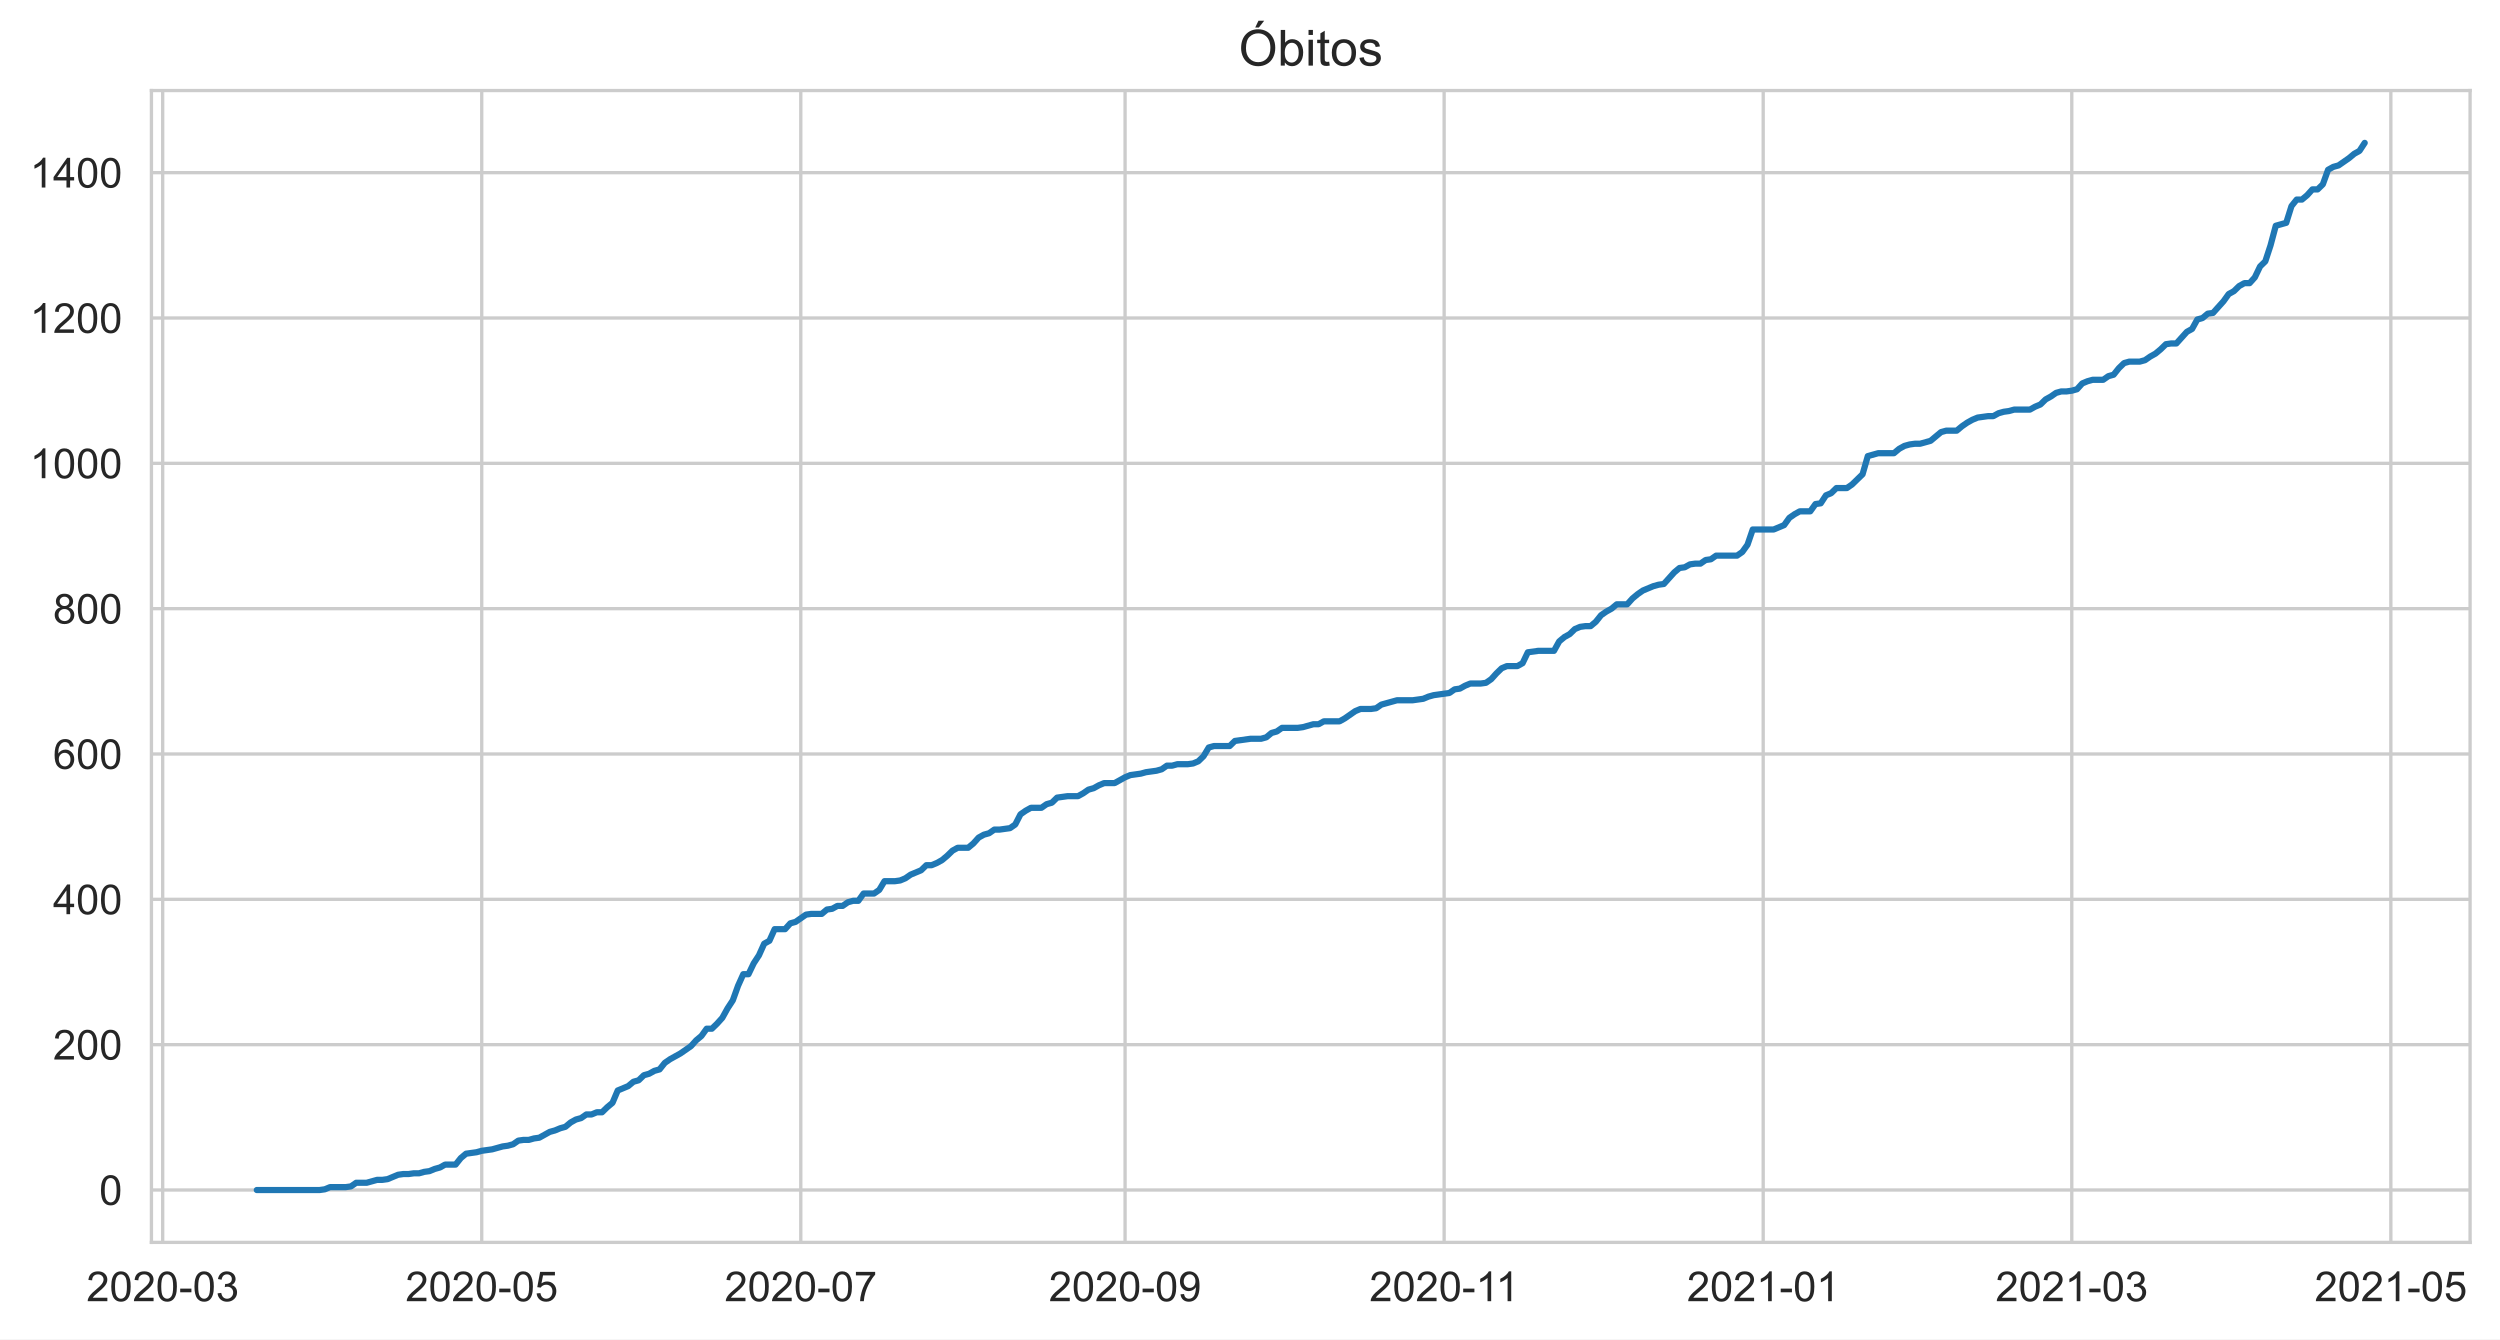
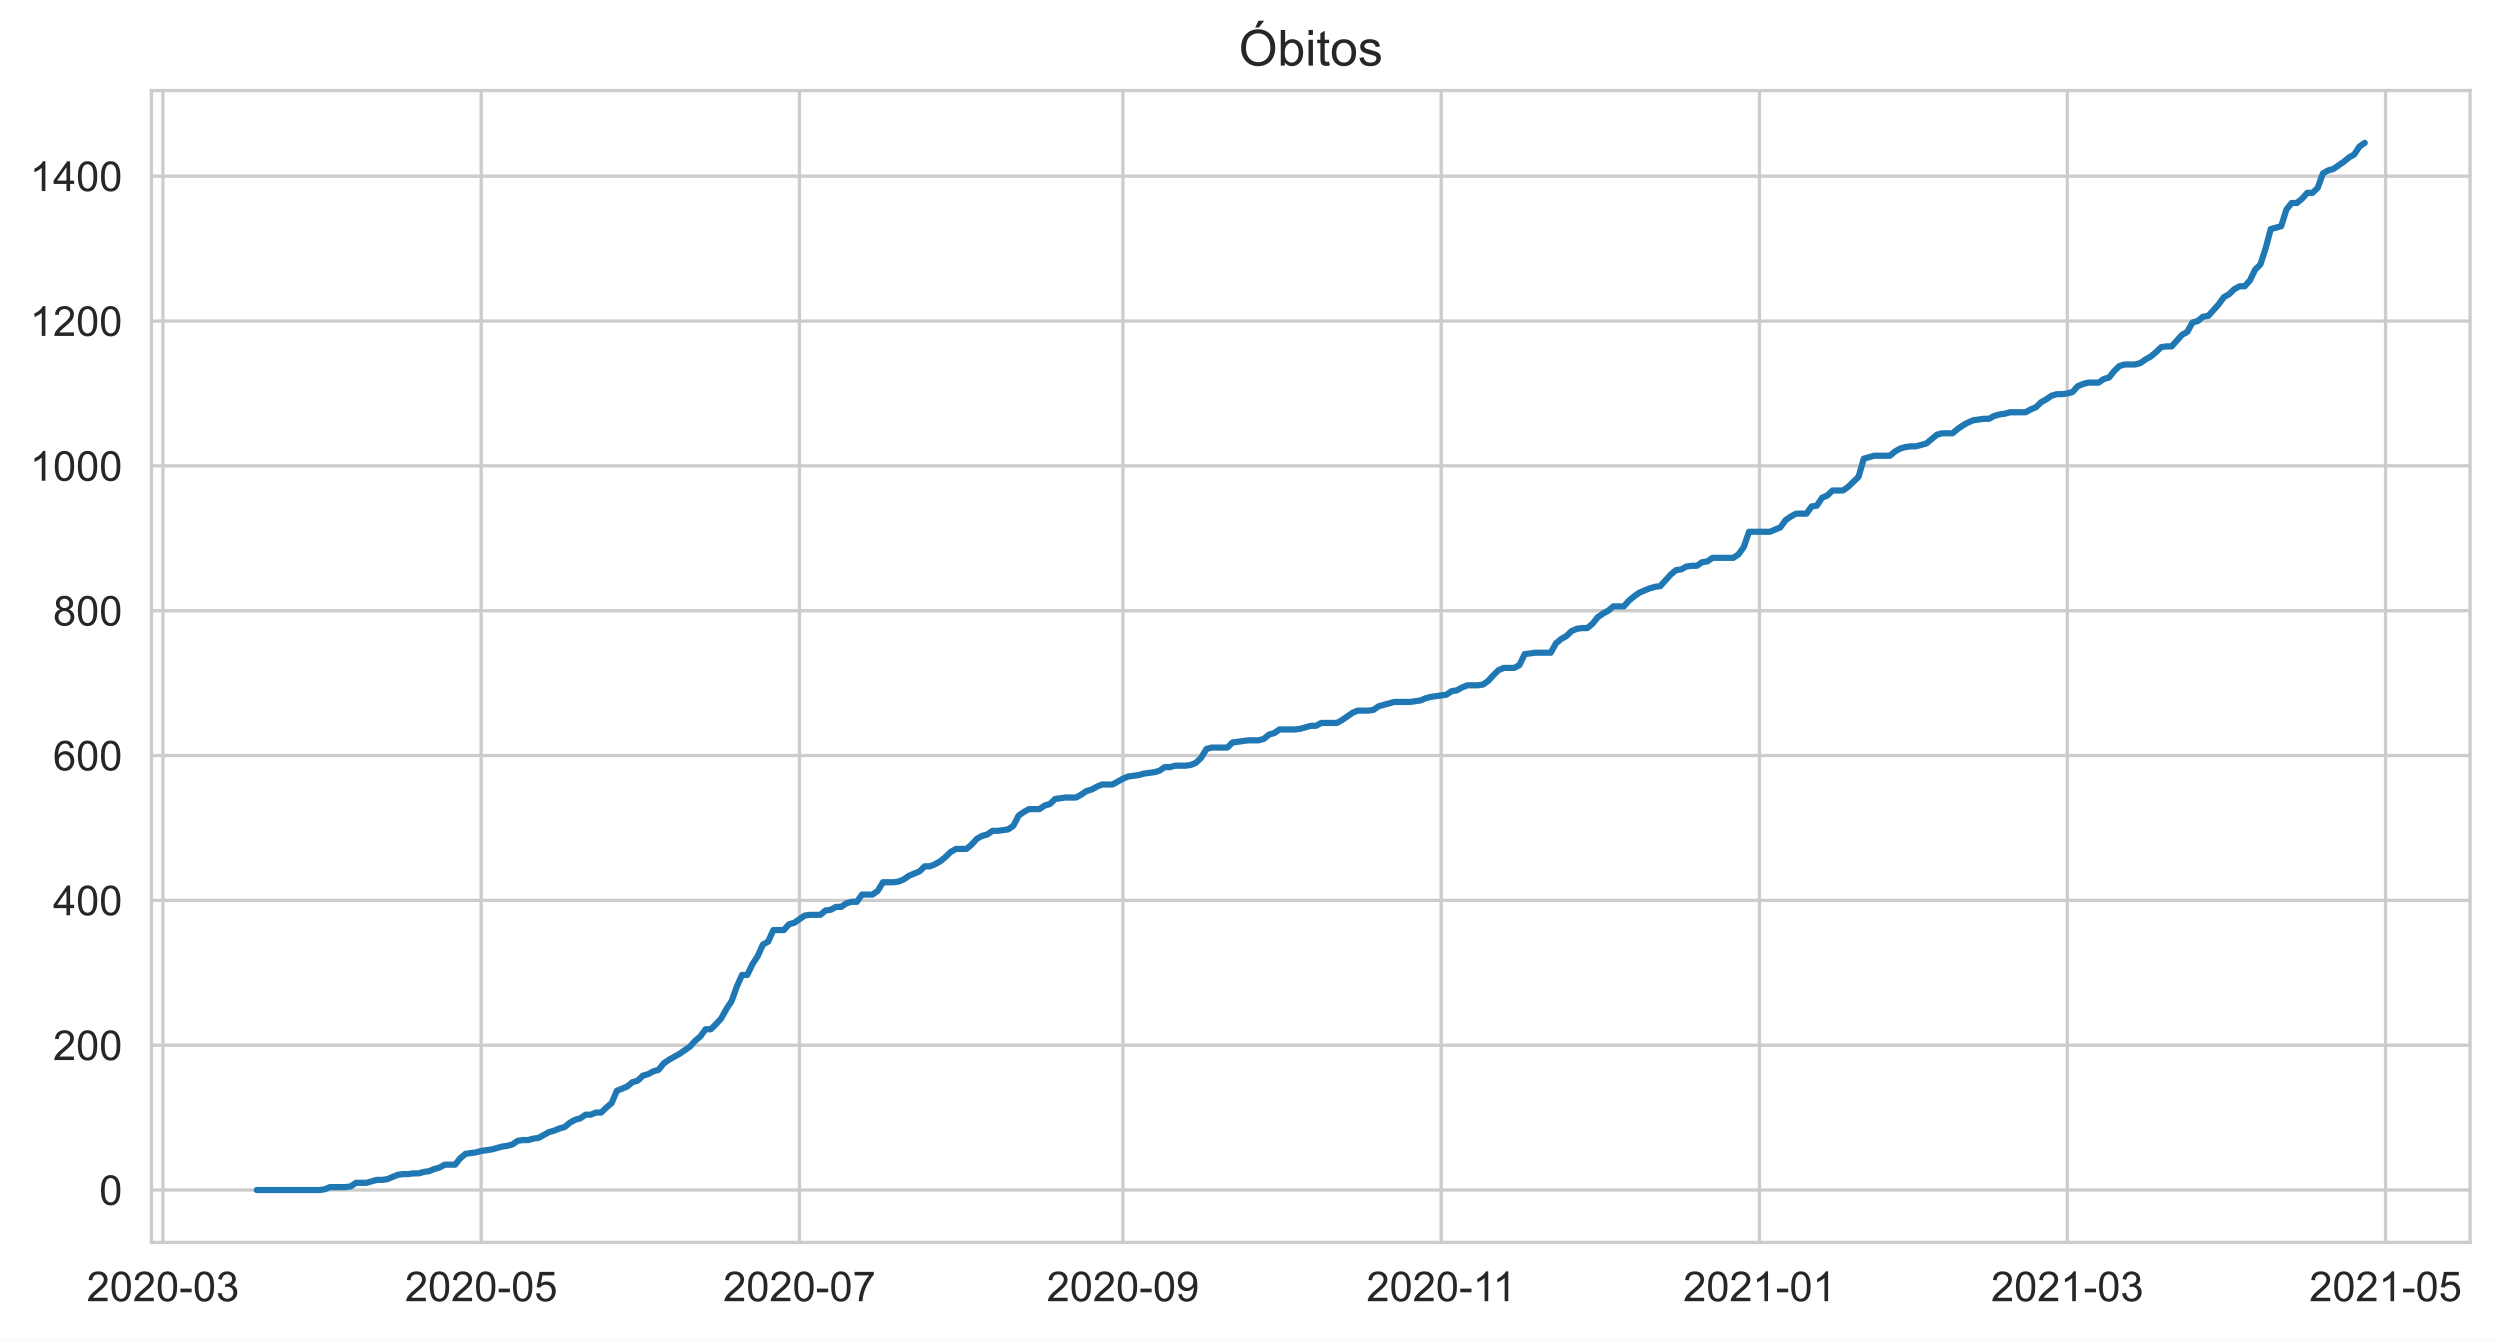
<svg xmlns="http://www.w3.org/2000/svg" xmlns:xlink="http://www.w3.org/1999/xlink" height="322.335pt" version="1.1" viewBox="0 0 601.644 322.335" width="601.644pt">
  <defs>
    <style type="text/css">*{stroke-linecap:butt;stroke-linejoin:round;}</style>
  </defs>
  <g id="figure_1">
    <g id="patch_1">
      <path d="M 0 322.335  L 601.644 322.335  L 601.644 0  L 0 0  z " style="fill:#ffffff;" />
    </g>
    <g id="axes_1">
      <g id="patch_2">
        <path d="M 36.444 298.989  L 594.444 298.989  L 594.444 21.789  L 36.444 21.789  z " style="fill:#ffffff;" />
      </g>
      <g id="matplotlib.axis_1">
        <g id="xtick_1">
          <g id="line2d_1">
-             <path clip-path="url(#pdc3dfe6690)" d="M 39.15 298.989  L 39.15 21.789  " style="fill:none;stroke:#cccccc;stroke-linecap:round;stroke-width:0.8;" />
+             <path clip-path="url(#pecd2848bdc)" d="M 39.206 298.989  L 39.206 21.789  " style="fill:none;stroke:#cccccc;stroke-linecap:round;stroke-width:0.8;" />
          </g>
          <g id="text_1">
-             <g style="fill:#262626;" transform="translate(20.80239 313.1472)scale(0.1 -0.1)">
+             <g style="fill:#262626;" transform="translate(20.85847 313.1472)scale(0.1 -0.1)">
              <defs>
                <path d="M 3222 541  L 3222 0  L 194 0  Q 188 203 259 391  Q 375 700 629 1000  Q 884 1300 1366 1694  Q 2113 2306 2375 2664  Q 2638 3022 2638 3341  Q 2638 3675 2398 3904  Q 2159 4134 1775 4134  Q 1369 4134 1125 3890  Q 881 3647 878 3216  L 300 3275  Q 359 3922 746 4261  Q 1134 4600 1788 4600  Q 2447 4600 2831 4234  Q 3216 3869 3216 3328  Q 3216 3053 3103 2787  Q 2991 2522 2730 2228  Q 2469 1934 1863 1422  Q 1356 997 1212 845  Q 1069 694 975 541  L 3222 541  z " id="ArialMT-32" transform="scale(0.015625)" />
                <path d="M 266 2259  Q 266 3072 433 3567  Q 600 4063 929 4331  Q 1259 4600 1759 4600  Q 2128 4600 2406 4451  Q 2684 4303 2865 4023  Q 3047 3744 3150 3342  Q 3253 2941 3253 2259  Q 3253 1453 3087 958  Q 2922 463 2592 192  Q 2263 -78 1759 -78  Q 1097 -78 719 397  Q 266 969 266 2259  z M 844 2259  Q 844 1131 1108 757  Q 1372 384 1759 384  Q 2147 384 2411 759  Q 2675 1134 2675 2259  Q 2675 3391 2411 3762  Q 2147 4134 1753 4134  Q 1366 4134 1134 3806  Q 844 3388 844 2259  z " id="ArialMT-30" transform="scale(0.015625)" />
                <path d="M 203 1375  L 203 1941  L 1931 1941  L 1931 1375  L 203 1375  z " id="ArialMT-2d" transform="scale(0.015625)" />
                <path d="M 269 1209  L 831 1284  Q 928 806 1161 595  Q 1394 384 1728 384  Q 2125 384 2398 659  Q 2672 934 2672 1341  Q 2672 1728 2419 1979  Q 2166 2231 1775 2231  Q 1616 2231 1378 2169  L 1441 2663  Q 1497 2656 1531 2656  Q 1891 2656 2178 2843  Q 2466 3031 2466 3422  Q 2466 3731 2256 3934  Q 2047 4138 1716 4138  Q 1388 4138 1169 3931  Q 950 3725 888 3313  L 325 3413  Q 428 3978 793 4289  Q 1159 4600 1703 4600  Q 2078 4600 2393 4439  Q 2709 4278 2876 4000  Q 3044 3722 3044 3409  Q 3044 3113 2884 2869  Q 2725 2625 2413 2481  Q 2819 2388 3044 2092  Q 3269 1797 3269 1353  Q 3269 753 2831 336  Q 2394 -81 1725 -81  Q 1122 -81 723 278  Q 325 638 269 1209  z " id="ArialMT-33" transform="scale(0.015625)" />
              </defs>
              <use xlink:href="#ArialMT-32" />
              <use x="55.615" xlink:href="#ArialMT-30" />
              <use x="111.23" xlink:href="#ArialMT-32" />
              <use x="166.846" xlink:href="#ArialMT-30" />
              <use x="222.461" xlink:href="#ArialMT-2d" />
              <use x="255.762" xlink:href="#ArialMT-30" />
              <use x="311.377" xlink:href="#ArialMT-33" />
            </g>
          </g>
        </g>
        <g id="xtick_2">
          <g id="line2d_2">
-             <path clip-path="url(#pdc3dfe6690)" d="M 115.933 298.989  L 115.933 21.789  " style="fill:none;stroke:#cccccc;stroke-linecap:round;stroke-width:0.8;" />
+             <path clip-path="url(#pecd2848bdc)" d="M 115.799 298.989  L 115.799 21.789  " style="fill:none;stroke:#cccccc;stroke-linecap:round;stroke-width:0.8;" />
          </g>
          <g id="text_2">
-             <g style="fill:#262626;" transform="translate(97.5856 313.1472)scale(0.1 -0.1)">
+             <g style="fill:#262626;" transform="translate(97.45163 313.1472)scale(0.1 -0.1)">
              <defs>
                <path d="M 266 1200  L 856 1250  Q 922 819 1161 601  Q 1400 384 1738 384  Q 2144 384 2425 690  Q 2706 997 2706 1503  Q 2706 1984 2436 2262  Q 2166 2541 1728 2541  Q 1456 2541 1237 2417  Q 1019 2294 894 2097  L 366 2166  L 809 4519  L 3088 4519  L 3088 3981  L 1259 3981  L 1013 2750  Q 1425 3038 1878 3038  Q 2478 3038 2890 2622  Q 3303 2206 3303 1553  Q 3303 931 2941 478  Q 2500 -78 1738 -78  Q 1113 -78 717 272  Q 322 622 266 1200  z " id="ArialMT-35" transform="scale(0.015625)" />
              </defs>
              <use xlink:href="#ArialMT-32" />
              <use x="55.615" xlink:href="#ArialMT-30" />
              <use x="111.23" xlink:href="#ArialMT-32" />
              <use x="166.846" xlink:href="#ArialMT-30" />
              <use x="222.461" xlink:href="#ArialMT-2d" />
              <use x="255.762" xlink:href="#ArialMT-30" />
              <use x="311.377" xlink:href="#ArialMT-35" />
            </g>
          </g>
        </g>
        <g id="xtick_3">
          <g id="line2d_3">
-             <path clip-path="url(#pdc3dfe6690)" d="M 192.716 298.989  L 192.716 21.789  " style="fill:none;stroke:#cccccc;stroke-linecap:round;stroke-width:0.8;" />
+             <path clip-path="url(#pecd2848bdc)" d="M 192.392 298.989  L 192.392 21.789  " style="fill:none;stroke:#cccccc;stroke-linecap:round;stroke-width:0.8;" />
          </g>
          <g id="text_3">
-             <g style="fill:#262626;" transform="translate(174.3688 313.1472)scale(0.1 -0.1)">
+             <g style="fill:#262626;" transform="translate(174.0448 313.1472)scale(0.1 -0.1)">
              <defs>
                <path d="M 303 3981  L 303 4522  L 3269 4522  L 3269 4084  Q 2831 3619 2401 2847  Q 1972 2075 1738 1259  Q 1569 684 1522 0  L 944 0  Q 953 541 1156 1306  Q 1359 2072 1739 2783  Q 2119 3494 2547 3981  L 303 3981  z " id="ArialMT-37" transform="scale(0.015625)" />
              </defs>
              <use xlink:href="#ArialMT-32" />
              <use x="55.615" xlink:href="#ArialMT-30" />
              <use x="111.23" xlink:href="#ArialMT-32" />
              <use x="166.846" xlink:href="#ArialMT-30" />
              <use x="222.461" xlink:href="#ArialMT-2d" />
              <use x="255.762" xlink:href="#ArialMT-30" />
              <use x="311.377" xlink:href="#ArialMT-37" />
            </g>
          </g>
        </g>
        <g id="xtick_4">
          <g id="line2d_4">
-             <path clip-path="url(#pdc3dfe6690)" d="M 270.758 298.989  L 270.758 21.789  " style="fill:none;stroke:#cccccc;stroke-linecap:round;stroke-width:0.8;" />
+             <path clip-path="url(#pecd2848bdc)" d="M 270.241 298.989  L 270.241 21.789  " style="fill:none;stroke:#cccccc;stroke-linecap:round;stroke-width:0.8;" />
          </g>
          <g id="text_4">
-             <g style="fill:#262626;" transform="translate(252.4108 313.1472)scale(0.1 -0.1)">
+             <g style="fill:#262626;" transform="translate(251.8936 313.1472)scale(0.1 -0.1)">
              <defs>
                <path d="M 350 1059  L 891 1109  Q 959 728 1153 556  Q 1347 384 1650 384  Q 1909 384 2104 503  Q 2300 622 2425 820  Q 2550 1019 2634 1356  Q 2719 1694 2719 2044  Q 2719 2081 2716 2156  Q 2547 1888 2255 1720  Q 1963 1553 1622 1553  Q 1053 1553 659 1965  Q 266 2378 266 3053  Q 266 3750 677 4175  Q 1088 4600 1706 4600  Q 2153 4600 2523 4359  Q 2894 4119 3086 3673  Q 3278 3228 3278 2384  Q 3278 1506 3087 986  Q 2897 466 2520 194  Q 2144 -78 1638 -78  Q 1100 -78 759 220  Q 419 519 350 1059  z M 2653 3081  Q 2653 3566 2395 3850  Q 2138 4134 1775 4134  Q 1400 4134 1122 3828  Q 844 3522 844 3034  Q 844 2597 1108 2323  Q 1372 2050 1759 2050  Q 2150 2050 2401 2323  Q 2653 2597 2653 3081  z " id="ArialMT-39" transform="scale(0.015625)" />
              </defs>
              <use xlink:href="#ArialMT-32" />
              <use x="55.615" xlink:href="#ArialMT-30" />
              <use x="111.23" xlink:href="#ArialMT-32" />
              <use x="166.846" xlink:href="#ArialMT-30" />
              <use x="222.461" xlink:href="#ArialMT-2d" />
              <use x="255.762" xlink:href="#ArialMT-30" />
              <use x="311.377" xlink:href="#ArialMT-39" />
            </g>
          </g>
        </g>
        <g id="xtick_5">
          <g id="line2d_5">
-             <path clip-path="url(#pdc3dfe6690)" d="M 347.542 298.989  L 347.542 21.789  " style="fill:none;stroke:#cccccc;stroke-linecap:round;stroke-width:0.8;" />
+             <path clip-path="url(#pecd2848bdc)" d="M 346.834 298.989  L 346.834 21.789  " style="fill:none;stroke:#cccccc;stroke-linecap:round;stroke-width:0.8;" />
          </g>
          <g id="text_5">
-             <g style="fill:#262626;" transform="translate(329.5627 313.1472)scale(0.1 -0.1)">
+             <g style="fill:#262626;" transform="translate(328.8555 313.1472)scale(0.1 -0.1)">
              <defs>
                <path d="M 2384 0  L 1822 0  L 1822 3584  Q 1619 3391 1289 3197  Q 959 3003 697 2906  L 697 3450  Q 1169 3672 1522 3987  Q 1875 4303 2022 4600  L 2384 4600  L 2384 0  z " id="ArialMT-31" transform="scale(0.015625)" />
              </defs>
              <use xlink:href="#ArialMT-32" />
              <use x="55.615" xlink:href="#ArialMT-30" />
              <use x="111.23" xlink:href="#ArialMT-32" />
              <use x="166.846" xlink:href="#ArialMT-30" />
              <use x="222.461" xlink:href="#ArialMT-2d" />
              <use x="255.762" xlink:href="#ArialMT-31" />
              <use x="304.002" xlink:href="#ArialMT-31" />
            </g>
          </g>
        </g>
        <g id="xtick_6">
          <g id="line2d_6">
-             <path clip-path="url(#pdc3dfe6690)" d="M 424.325 298.989  L 424.325 21.789  " style="fill:none;stroke:#cccccc;stroke-linecap:round;stroke-width:0.8;" />
+             <path clip-path="url(#pecd2848bdc)" d="M 423.428 298.989  L 423.428 21.789  " style="fill:none;stroke:#cccccc;stroke-linecap:round;stroke-width:0.8;" />
          </g>
          <g id="text_6">
-             <g style="fill:#262626;" transform="translate(405.9772 313.1472)scale(0.1 -0.1)">
+             <g style="fill:#262626;" transform="translate(405.0799 313.1472)scale(0.1 -0.1)">
              <use xlink:href="#ArialMT-32" />
              <use x="55.615" xlink:href="#ArialMT-30" />
              <use x="111.23" xlink:href="#ArialMT-32" />
              <use x="166.846" xlink:href="#ArialMT-31" />
              <use x="222.461" xlink:href="#ArialMT-2d" />
              <use x="255.762" xlink:href="#ArialMT-30" />
              <use x="311.377" xlink:href="#ArialMT-31" />
            </g>
          </g>
        </g>
        <g id="xtick_7">
          <g id="line2d_7">
-             <path clip-path="url(#pdc3dfe6690)" d="M 498.591 298.989  L 498.591 21.789  " style="fill:none;stroke:#cccccc;stroke-linecap:round;stroke-width:0.8;" />
+             <path clip-path="url(#pecd2848bdc)" d="M 497.509 298.989  L 497.509 21.789  " style="fill:none;stroke:#cccccc;stroke-linecap:round;stroke-width:0.8;" />
          </g>
          <g id="text_7">
-             <g style="fill:#262626;" transform="translate(480.2429 313.1472)scale(0.1 -0.1)">
+             <g style="fill:#262626;" transform="translate(479.1618 313.1472)scale(0.1 -0.1)">
              <use xlink:href="#ArialMT-32" />
              <use x="55.615" xlink:href="#ArialMT-30" />
              <use x="111.23" xlink:href="#ArialMT-32" />
              <use x="166.846" xlink:href="#ArialMT-31" />
              <use x="222.461" xlink:href="#ArialMT-2d" />
              <use x="255.762" xlink:href="#ArialMT-30" />
              <use x="311.377" xlink:href="#ArialMT-33" />
            </g>
          </g>
        </g>
        <g id="xtick_8">
          <g id="line2d_8">
-             <path clip-path="url(#pdc3dfe6690)" d="M 575.374 298.989  L 575.374 21.789  " style="fill:none;stroke:#cccccc;stroke-linecap:round;stroke-width:0.8;" />
+             <path clip-path="url(#pecd2848bdc)" d="M 574.103 298.989  L 574.103 21.789  " style="fill:none;stroke:#cccccc;stroke-linecap:round;stroke-width:0.8;" />
          </g>
          <g id="text_8">
-             <g style="fill:#262626;" transform="translate(557.0262 313.1472)scale(0.1 -0.1)">
+             <g style="fill:#262626;" transform="translate(555.755 313.1472)scale(0.1 -0.1)">
              <use xlink:href="#ArialMT-32" />
              <use x="55.615" xlink:href="#ArialMT-30" />
              <use x="111.23" xlink:href="#ArialMT-32" />
              <use x="166.846" xlink:href="#ArialMT-31" />
              <use x="222.461" xlink:href="#ArialMT-2d" />
              <use x="255.762" xlink:href="#ArialMT-30" />
              <use x="311.377" xlink:href="#ArialMT-35" />
            </g>
          </g>
        </g>
      </g>
      <g id="matplotlib.axis_2">
        <g id="ytick_1">
          <g id="line2d_9">
-             <path clip-path="url(#pdc3dfe6690)" d="M 36.444 286.389  L 594.444 286.389  " style="fill:none;stroke:#cccccc;stroke-linecap:round;stroke-width:0.8;" />
+             <path clip-path="url(#pecd2848bdc)" d="M 36.444 286.389  L 594.444 286.389  " style="fill:none;stroke:#cccccc;stroke-linecap:round;stroke-width:0.8;" />
          </g>
          <g id="text_9">
            <g style="fill:#262626;" transform="translate(23.88281 289.9683)scale(0.1 -0.1)">
              <use xlink:href="#ArialMT-30" />
            </g>
          </g>
        </g>
        <g id="ytick_2">
          <g id="line2d_10">
-             <path clip-path="url(#pdc3dfe6690)" d="M 36.444 251.414  L 594.444 251.414  " style="fill:none;stroke:#cccccc;stroke-linecap:round;stroke-width:0.8;" />
+             <path clip-path="url(#pecd2848bdc)" d="M 36.444 251.535  L 594.444 251.535  " style="fill:none;stroke:#cccccc;stroke-linecap:round;stroke-width:0.8;" />
          </g>
          <g id="text_10">
-             <g style="fill:#262626;" transform="translate(12.76094 254.9926)scale(0.1 -0.1)">
+             <g style="fill:#262626;" transform="translate(12.76094 255.1135)scale(0.1 -0.1)">
              <use xlink:href="#ArialMT-32" />
              <use x="55.615" xlink:href="#ArialMT-30" />
              <use x="111.23" xlink:href="#ArialMT-30" />
            </g>
          </g>
        </g>
        <g id="ytick_3">
          <g id="line2d_11">
-             <path clip-path="url(#pdc3dfe6690)" d="M 36.444 216.438  L 594.444 216.438  " style="fill:none;stroke:#cccccc;stroke-linecap:round;stroke-width:0.8;" />
+             <path clip-path="url(#pecd2848bdc)" d="M 36.444 216.68  L 594.444 216.68  " style="fill:none;stroke:#cccccc;stroke-linecap:round;stroke-width:0.8;" />
          </g>
          <g id="text_11">
-             <g style="fill:#262626;" transform="translate(12.76094 220.0169)scale(0.1 -0.1)">
+             <g style="fill:#262626;" transform="translate(12.76094 220.2587)scale(0.1 -0.1)">
              <defs>
                <path d="M 2069 0  L 2069 1097  L 81 1097  L 81 1613  L 2172 4581  L 2631 4581  L 2631 1613  L 3250 1613  L 3250 1097  L 2631 1097  L 2631 0  L 2069 0  z M 2069 1613  L 2069 3678  L 634 1613  L 2069 1613  z " id="ArialMT-34" transform="scale(0.015625)" />
              </defs>
              <use xlink:href="#ArialMT-34" />
              <use x="55.615" xlink:href="#ArialMT-30" />
              <use x="111.23" xlink:href="#ArialMT-30" />
            </g>
          </g>
        </g>
        <g id="ytick_4">
          <g id="line2d_12">
-             <path clip-path="url(#pdc3dfe6690)" d="M 36.444 181.462  L 594.444 181.462  " style="fill:none;stroke:#cccccc;stroke-linecap:round;stroke-width:0.8;" />
+             <path clip-path="url(#pecd2848bdc)" d="M 36.444 181.825  L 594.444 181.825  " style="fill:none;stroke:#cccccc;stroke-linecap:round;stroke-width:0.8;" />
          </g>
          <g id="text_12">
-             <g style="fill:#262626;" transform="translate(12.76094 185.0411)scale(0.1 -0.1)">
+             <g style="fill:#262626;" transform="translate(12.76094 185.404)scale(0.1 -0.1)">
              <defs>
                <path d="M 3184 3459  L 2625 3416  Q 2550 3747 2413 3897  Q 2184 4138 1850 4138  Q 1581 4138 1378 3988  Q 1113 3794 959 3422  Q 806 3050 800 2363  Q 1003 2672 1297 2822  Q 1591 2972 1913 2972  Q 2475 2972 2870 2558  Q 3266 2144 3266 1488  Q 3266 1056 3080 686  Q 2894 316 2569 119  Q 2244 -78 1831 -78  Q 1128 -78 684 439  Q 241 956 241 2144  Q 241 3472 731 4075  Q 1159 4600 1884 4600  Q 2425 4600 2770 4297  Q 3116 3994 3184 3459  z M 888 1484  Q 888 1194 1011 928  Q 1134 663 1356 523  Q 1578 384 1822 384  Q 2178 384 2434 671  Q 2691 959 2691 1453  Q 2691 1928 2437 2201  Q 2184 2475 1800 2475  Q 1419 2475 1153 2201  Q 888 1928 888 1484  z " id="ArialMT-36" transform="scale(0.015625)" />
              </defs>
              <use xlink:href="#ArialMT-36" />
              <use x="55.615" xlink:href="#ArialMT-30" />
              <use x="111.23" xlink:href="#ArialMT-30" />
            </g>
          </g>
        </g>
        <g id="ytick_5">
          <g id="line2d_13">
-             <path clip-path="url(#pdc3dfe6690)" d="M 36.444 146.487  L 594.444 146.487  " style="fill:none;stroke:#cccccc;stroke-linecap:round;stroke-width:0.8;" />
+             <path clip-path="url(#pecd2848bdc)" d="M 36.444 146.97  L 594.444 146.97  " style="fill:none;stroke:#cccccc;stroke-linecap:round;stroke-width:0.8;" />
          </g>
          <g id="text_13">
-             <g style="fill:#262626;" transform="translate(12.76094 150.0654)scale(0.1 -0.1)">
+             <g style="fill:#262626;" transform="translate(12.76094 150.5492)scale(0.1 -0.1)">
              <defs>
                <path d="M 1131 2484  Q 781 2613 612 2850  Q 444 3088 444 3419  Q 444 3919 803 4259  Q 1163 4600 1759 4600  Q 2359 4600 2725 4251  Q 3091 3903 3091 3403  Q 3091 3084 2923 2848  Q 2756 2613 2416 2484  Q 2838 2347 3058 2040  Q 3278 1734 3278 1309  Q 3278 722 2862 322  Q 2447 -78 1769 -78  Q 1091 -78 675 323  Q 259 725 259 1325  Q 259 1772 486 2073  Q 713 2375 1131 2484  z M 1019 3438  Q 1019 3113 1228 2906  Q 1438 2700 1772 2700  Q 2097 2700 2305 2904  Q 2513 3109 2513 3406  Q 2513 3716 2298 3927  Q 2084 4138 1766 4138  Q 1444 4138 1231 3931  Q 1019 3725 1019 3438  z M 838 1322  Q 838 1081 952 856  Q 1066 631 1291 507  Q 1516 384 1775 384  Q 2178 384 2440 643  Q 2703 903 2703 1303  Q 2703 1709 2433 1975  Q 2163 2241 1756 2241  Q 1359 2241 1098 1978  Q 838 1716 838 1322  z " id="ArialMT-38" transform="scale(0.015625)" />
              </defs>
              <use xlink:href="#ArialMT-38" />
              <use x="55.615" xlink:href="#ArialMT-30" />
              <use x="111.23" xlink:href="#ArialMT-30" />
            </g>
          </g>
        </g>
        <g id="ytick_6">
          <g id="line2d_14">
-             <path clip-path="url(#pdc3dfe6690)" d="M 36.444 111.511  L 594.444 111.511  " style="fill:none;stroke:#cccccc;stroke-linecap:round;stroke-width:0.8;" />
+             <path clip-path="url(#pecd2848bdc)" d="M 36.444 112.116  L 594.444 112.116  " style="fill:none;stroke:#cccccc;stroke-linecap:round;stroke-width:0.8;" />
          </g>
          <g id="text_14">
-             <g style="fill:#262626;" transform="translate(7.2 115.0897)scale(0.1 -0.1)">
+             <g style="fill:#262626;" transform="translate(7.2 115.6944)scale(0.1 -0.1)">
              <use xlink:href="#ArialMT-31" />
              <use x="55.615" xlink:href="#ArialMT-30" />
              <use x="111.23" xlink:href="#ArialMT-30" />
              <use x="166.846" xlink:href="#ArialMT-30" />
            </g>
          </g>
        </g>
        <g id="ytick_7">
          <g id="line2d_15">
-             <path clip-path="url(#pdc3dfe6690)" d="M 36.444 76.535  L 594.444 76.535  " style="fill:none;stroke:#cccccc;stroke-linecap:round;stroke-width:0.8;" />
+             <path clip-path="url(#pecd2848bdc)" d="M 36.444 77.261  L 594.444 77.261  " style="fill:none;stroke:#cccccc;stroke-linecap:round;stroke-width:0.8;" />
          </g>
          <g id="text_15">
-             <g style="fill:#262626;" transform="translate(7.2 80.11401)scale(0.1 -0.1)">
+             <g style="fill:#262626;" transform="translate(7.2 80.83965)scale(0.1 -0.1)">
              <use xlink:href="#ArialMT-31" />
              <use x="55.615" xlink:href="#ArialMT-32" />
              <use x="111.23" xlink:href="#ArialMT-30" />
              <use x="166.846" xlink:href="#ArialMT-30" />
            </g>
          </g>
        </g>
        <g id="ytick_8">
          <g id="line2d_16">
-             <path clip-path="url(#pdc3dfe6690)" d="M 36.444 41.559  L 594.444 41.559  " style="fill:none;stroke:#cccccc;stroke-linecap:round;stroke-width:0.8;" />
+             <path clip-path="url(#pecd2848bdc)" d="M 36.444 42.406  L 594.444 42.406  " style="fill:none;stroke:#cccccc;stroke-linecap:round;stroke-width:0.8;" />
          </g>
          <g id="text_16">
-             <g style="fill:#262626;" transform="translate(7.2 45.1383)scale(0.1 -0.1)">
+             <g style="fill:#262626;" transform="translate(7.2 45.98488)scale(0.1 -0.1)">
              <use xlink:href="#ArialMT-31" />
              <use x="55.615" xlink:href="#ArialMT-34" />
              <use x="111.23" xlink:href="#ArialMT-30" />
              <use x="166.846" xlink:href="#ArialMT-30" />
            </g>
          </g>
        </g>
      </g>
      <g id="line2d_17">
-         <path clip-path="url(#pdc3dfe6690)" d="M 61.807 286.389  L 76.912 286.389  L 78.171 286.214  L 79.43 285.69  L 83.206 285.69  L 84.465 285.515  L 85.723 284.641  L 88.241 284.641  L 90.758 283.941  L 92.017 283.941  L 93.276 283.766  L 95.793 282.717  L 97.052 282.542  L 98.311 282.542  L 99.57 282.367  L 100.828 282.367  L 102.087 282.017  L 103.346 281.843  L 104.605 281.318  L 105.863 280.968  L 107.122 280.269  L 109.64 280.269  L 110.898 278.695  L 112.157 277.645  L 114.675 277.296  L 115.933 276.946  L 118.451 276.596  L 120.968 275.897  L 122.227 275.722  L 123.486 275.372  L 124.744 274.498  L 126.003 274.323  L 127.262 274.323  L 128.521 273.973  L 129.779 273.798  L 132.297 272.399  L 133.556 272.049  L 134.814 271.525  L 136.073 271.175  L 137.332 270.126  L 138.591 269.426  L 139.849 269.076  L 141.108 268.202  L 142.367 268.202  L 143.626 267.677  L 144.884 267.677  L 146.143 266.453  L 147.402 265.404  L 148.661 262.431  L 151.178 261.382  L 152.437 260.332  L 153.695 259.983  L 154.954 258.759  L 156.213 258.409  L 157.472 257.709  L 158.73 257.36  L 159.989 255.786  L 161.248 254.911  L 163.765 253.512  L 166.283 251.763  L 167.542 250.364  L 168.8 249.315  L 170.059 247.566  L 171.318 247.566  L 172.577 246.342  L 173.835 244.943  L 175.094 242.67  L 176.353 240.746  L 177.612 237.249  L 178.87 234.45  L 180.129 234.45  L 181.388 231.827  L 182.647 229.904  L 183.905 227.106  L 185.164 226.406  L 186.423 223.608  L 188.94 223.608  L 190.199 222.209  L 191.458 221.859  L 193.975 220.11  L 195.234 219.936  L 197.751 219.936  L 199.01 218.886  L 200.269 218.711  L 201.528 218.012  L 202.786 218.012  L 204.045 217.137  L 205.304 216.788  L 206.563 216.788  L 207.821 215.039  L 210.339 215.039  L 211.598 214.165  L 212.856 212.066  L 215.374 212.066  L 216.633 211.891  L 217.891 211.366  L 219.15 210.492  L 221.668 209.443  L 222.926 208.219  L 224.185 208.219  L 225.444 207.694  L 226.702 206.995  L 227.961 205.945  L 229.22 204.721  L 230.479 204.022  L 232.996 204.022  L 234.255 202.972  L 235.514 201.573  L 236.772 200.874  L 238.031 200.524  L 239.29 199.65  L 240.549 199.65  L 243.066 199.3  L 244.325 198.425  L 245.584 195.977  L 246.842 195.103  L 248.101 194.403  L 250.619 194.403  L 251.877 193.529  L 253.136 193.179  L 254.395 191.955  L 256.912 191.605  L 259.43 191.605  L 260.689 190.906  L 261.947 190.031  L 263.206 189.682  L 264.465 188.982  L 265.723 188.457  L 268.241 188.457  L 270.758 187.058  L 272.017 186.534  L 274.535 186.184  L 275.793 185.834  L 278.311 185.484  L 279.57 185.135  L 280.828 184.26  L 282.087 184.26  L 283.346 183.911  L 285.863 183.911  L 287.122 183.736  L 288.381 183.211  L 289.64 181.987  L 290.898 179.888  L 292.157 179.539  L 295.933 179.539  L 297.192 178.314  L 300.968 177.79  L 303.486 177.79  L 304.744 177.44  L 306.003 176.391  L 307.262 176.041  L 308.521 175.167  L 312.297 175.167  L 313.556 174.992  L 316.073 174.292  L 317.332 174.292  L 318.591 173.593  L 322.367 173.593  L 323.626 172.893  L 326.143 171.144  L 327.402 170.62  L 329.919 170.62  L 331.178 170.445  L 332.437 169.57  L 336.213 168.521  L 339.989 168.521  L 342.507 168.171  L 343.765 167.647  L 345.024 167.297  L 348.8 166.772  L 350.059 165.898  L 351.318 165.723  L 352.577 165.024  L 353.835 164.499  L 356.353 164.499  L 357.612 164.324  L 358.87 163.45  L 360.129 162.051  L 361.388 160.827  L 362.647 160.302  L 365.164 160.302  L 366.423 159.602  L 367.682 156.979  L 370.199 156.629  L 373.975 156.629  L 375.234 154.356  L 376.493 153.307  L 377.751 152.607  L 379.01 151.383  L 380.269 150.858  L 381.528 150.684  L 382.786 150.684  L 384.045 149.634  L 385.304 148.06  L 386.563 147.186  L 387.821 146.487  L 389.08 145.437  L 391.598 145.437  L 392.856 144.038  L 394.115 142.989  L 395.374 142.115  L 397.891 141.065  L 399.15 140.716  L 400.409 140.541  L 402.926 137.743  L 404.185 136.693  L 405.444 136.518  L 406.702 135.819  L 407.961 135.644  L 409.22 135.644  L 410.479 134.77  L 411.737 134.595  L 412.996 133.72  L 418.031 133.72  L 419.29 132.846  L 420.549 131.097  L 421.807 127.425  L 426.842 127.425  L 429.36 126.375  L 430.619 124.627  L 431.877 123.752  L 433.136 123.053  L 435.654 123.053  L 436.912 121.304  L 438.171 121.129  L 439.43 119.205  L 440.689 118.681  L 441.947 117.457  L 444.465 117.457  L 445.723 116.582  L 448.241 114.134  L 449.5 109.762  L 452.017 109.063  L 455.793 109.063  L 457.052 108.013  L 458.311 107.314  L 459.57 106.964  L 460.828 106.789  L 462.087 106.789  L 464.605 106.09  L 467.122 103.991  L 468.381 103.641  L 470.898 103.641  L 472.157 102.592  L 473.416 101.718  L 474.675 101.018  L 475.933 100.493  L 478.451 100.144  L 479.709 100.144  L 480.968 99.444  L 482.227 99.094  L 483.486 98.92  L 484.744 98.57  L 488.521 98.57  L 489.779 97.87  L 491.038 97.346  L 492.297 96.122  L 493.556 95.422  L 494.814 94.548  L 496.073 94.198  L 497.332 94.198  L 498.591 94.023  L 499.849 93.673  L 501.108 92.274  L 502.367 91.75  L 503.626 91.4  L 506.143 91.4  L 507.402 90.525  L 508.661 90.176  L 509.919 88.602  L 511.178 87.378  L 512.437 87.028  L 514.954 87.028  L 516.213 86.678  L 517.472 85.804  L 518.73 85.104  L 519.989 84.055  L 521.248 82.831  L 522.507 82.656  L 523.765 82.656  L 526.283 79.858  L 527.542 79.158  L 528.8 76.885  L 530.059 76.535  L 531.318 75.486  L 532.577 75.311  L 535.094 72.513  L 536.353 70.764  L 537.612 70.065  L 538.87 68.84  L 540.129 68.141  L 541.388 68.141  L 542.647 66.742  L 543.905 64.119  L 545.164 62.895  L 546.423 59.047  L 547.682 54.326  L 550.199 53.626  L 551.458 49.604  L 552.716 48.03  L 553.975 48.03  L 555.234 46.981  L 556.493 45.582  L 557.751 45.582  L 559.01 44.357  L 560.269 40.86  L 561.528 40.16  L 562.786 39.811  L 565.304 38.062  L 566.563 37.013  L 567.821 36.313  L 569.08 34.389  L 569.08 34.389  " style="fill:none;stroke:#1f77b4;stroke-linecap:round;stroke-width:1.5;" />
+         <path clip-path="url(#pecd2848bdc)" d="M 61.807 286.389  L 76.875 286.389  L 78.131 286.215  L 79.386 285.692  L 83.153 285.692  L 84.409 285.518  L 85.664 284.647  L 88.176 284.647  L 90.687 283.95  L 91.942 283.95  L 93.198 283.775  L 95.709 282.73  L 96.965 282.555  L 98.221 282.555  L 99.476 282.381  L 100.732 282.381  L 101.987 282.033  L 103.243 281.858  L 104.499 281.335  L 105.754 280.987  L 107.01 280.29  L 109.521 280.29  L 110.777 278.721  L 112.032 277.676  L 114.544 277.327  L 115.799 276.979  L 118.311 276.63  L 120.822 275.933  L 122.077 275.759  L 123.333 275.41  L 124.589 274.539  L 125.844 274.364  L 127.1 274.364  L 128.356 274.016  L 129.611 273.842  L 132.122 272.447  L 133.378 272.099  L 134.634 271.576  L 135.889 271.228  L 137.145 270.182  L 138.401 269.485  L 139.656 269.136  L 140.912 268.265  L 142.167 268.265  L 143.423 267.742  L 144.679 267.742  L 145.934 266.522  L 147.19 265.477  L 148.446 262.514  L 150.957 261.468  L 152.212 260.423  L 153.468 260.074  L 154.724 258.854  L 155.979 258.506  L 157.235 257.808  L 158.491 257.46  L 159.746 255.891  L 161.002 255.02  L 163.513 253.626  L 166.024 251.883  L 167.28 250.489  L 168.536 249.443  L 169.791 247.701  L 171.047 247.701  L 172.302 246.481  L 173.558 245.086  L 174.814 242.821  L 176.069 240.904  L 177.325 237.418  L 178.581 234.63  L 179.836 234.63  L 181.092 232.016  L 182.347 230.099  L 183.603 227.311  L 184.859 226.613  L 186.114 223.825  L 188.626 223.825  L 189.881 222.431  L 191.137 222.082  L 193.648 220.34  L 194.904 220.165  L 197.415 220.165  L 198.671 219.12  L 199.926 218.945  L 201.182 218.248  L 202.437 218.248  L 203.693 217.377  L 204.949 217.028  L 206.204 217.028  L 207.46 215.286  L 209.971 215.286  L 211.227 214.414  L 212.482 212.323  L 214.994 212.323  L 216.249 212.149  L 217.505 211.626  L 218.761 210.755  L 221.272 209.709  L 222.527 208.489  L 223.783 208.489  L 225.039 207.966  L 226.294 207.269  L 227.55 206.223  L 228.806 205.003  L 230.061 204.306  L 232.572 204.306  L 233.828 203.261  L 235.084 201.867  L 236.339 201.169  L 237.595 200.821  L 238.851 199.95  L 240.106 199.95  L 242.617 199.601  L 243.873 198.73  L 245.129 196.29  L 246.384 195.418  L 247.64 194.721  L 250.151 194.721  L 251.407 193.85  L 252.662 193.501  L 253.918 192.281  L 256.429 191.933  L 258.941 191.933  L 260.196 191.236  L 261.452 190.364  L 262.707 190.016  L 263.963 189.319  L 265.219 188.796  L 267.73 188.796  L 270.241 187.402  L 271.497 186.879  L 274.008 186.53  L 275.264 186.182  L 277.775 185.833  L 279.031 185.485  L 280.286 184.613  L 281.542 184.613  L 282.797 184.265  L 285.309 184.265  L 286.564 184.091  L 287.82 183.568  L 289.076 182.348  L 290.331 180.257  L 291.587 179.908  L 295.354 179.908  L 296.609 178.688  L 300.376 178.165  L 302.887 178.165  L 304.143 177.817  L 305.399 176.771  L 306.654 176.423  L 307.91 175.551  L 311.677 175.551  L 312.932 175.377  L 315.444 174.68  L 316.699 174.68  L 317.955 173.983  L 321.722 173.983  L 322.978 173.286  L 325.489 171.543  L 326.744 171.02  L 329.256 171.02  L 330.511 170.846  L 331.767 169.974  L 335.534 168.929  L 339.301 168.929  L 341.812 168.58  L 343.068 168.057  L 344.323 167.709  L 348.09 167.186  L 349.346 166.315  L 350.601 166.14  L 351.857 165.443  L 353.113 164.92  L 355.624 164.92  L 356.879 164.746  L 358.135 163.875  L 359.391 162.481  L 360.646 161.261  L 361.902 160.738  L 364.413 160.738  L 365.669 160.041  L 366.924 157.427  L 369.436 157.078  L 373.203 157.078  L 374.458 154.813  L 375.714 153.767  L 376.969 153.07  L 378.225 151.85  L 379.481 151.327  L 380.736 151.153  L 381.992 151.153  L 383.248 150.107  L 384.503 148.539  L 385.759 147.667  L 387.014 146.97  L 388.27 145.925  L 390.781 145.925  L 392.037 144.53  L 393.293 143.485  L 394.548 142.613  L 397.059 141.568  L 398.315 141.219  L 399.571 141.045  L 402.082 138.257  L 403.338 137.211  L 404.593 137.037  L 405.849 136.34  L 407.104 136.165  L 408.36 136.165  L 409.616 135.294  L 410.871 135.12  L 412.127 134.248  L 417.149 134.248  L 418.405 133.377  L 419.661 131.634  L 420.916 127.974  L 425.939 127.974  L 428.45 126.929  L 429.706 125.186  L 430.961 124.315  L 432.217 123.618  L 434.728 123.618  L 435.984 121.875  L 437.239 121.701  L 438.495 119.784  L 439.751 119.261  L 441.006 118.041  L 443.518 118.041  L 444.773 117.169  L 447.284 114.73  L 448.54 110.373  L 451.051 109.676  L 454.818 109.676  L 456.074 108.63  L 457.329 107.933  L 458.585 107.584  L 459.841 107.41  L 461.096 107.41  L 463.608 106.713  L 466.119 104.622  L 467.374 104.273  L 469.886 104.273  L 471.141 103.228  L 472.397 102.356  L 473.653 101.659  L 474.908 101.136  L 477.419 100.788  L 478.675 100.788  L 479.931 100.091  L 481.186 99.742  L 482.442 99.568  L 483.698 99.219  L 487.464 99.219  L 488.72 98.522  L 489.976 97.999  L 491.231 96.779  L 492.487 96.082  L 493.743 95.211  L 494.998 94.862  L 496.254 94.862  L 497.509 94.688  L 498.765 94.34  L 500.021 92.945  L 501.276 92.423  L 502.532 92.074  L 505.043 92.074  L 506.299 91.203  L 507.554 90.854  L 508.81 89.286  L 510.066 88.066  L 511.321 87.717  L 513.833 87.717  L 515.088 87.369  L 516.344 86.497  L 517.599 85.8  L 518.855 84.755  L 520.111 83.535  L 521.366 83.36  L 522.622 83.36  L 525.133 80.572  L 526.389 79.875  L 527.644 77.609  L 528.9 77.261  L 530.156 76.215  L 531.411 76.041  L 533.923 73.252  L 535.178 71.51  L 536.434 70.813  L 537.689 69.593  L 538.945 68.896  L 540.201 68.896  L 541.456 67.501  L 542.712 64.887  L 543.968 63.667  L 545.223 59.833  L 546.479 55.128  L 548.99 54.431  L 550.246 50.423  L 551.501 48.854  L 552.757 48.854  L 554.013 47.808  L 555.268 46.414  L 556.524 46.414  L 557.779 45.194  L 559.035 41.709  L 560.291 41.012  L 561.546 40.663  L 564.058 38.92  L 565.313 37.875  L 566.569 37.178  L 567.824 35.261  L 569.08 34.389  L 569.08 34.389  " style="fill:none;stroke:#1f77b4;stroke-linecap:round;stroke-width:1.5;" />
      </g>
      <g id="patch_3">
        <path d="M 36.444 298.989  L 36.444 21.789  " style="fill:none;stroke:#cccccc;stroke-linecap:square;stroke-linejoin:miter;stroke-width:0.8;" />
      </g>
      <g id="patch_4">
        <path d="M 594.444 298.989  L 594.444 21.789  " style="fill:none;stroke:#cccccc;stroke-linecap:square;stroke-linejoin:miter;stroke-width:0.8;" />
      </g>
      <g id="patch_5">
        <path d="M 36.444 298.989  L 594.444 298.989  " style="fill:none;stroke:#cccccc;stroke-linecap:square;stroke-linejoin:miter;stroke-width:0.8;" />
      </g>
      <g id="patch_6">
        <path d="M 36.444 21.789  L 594.444 21.789  " style="fill:none;stroke:#cccccc;stroke-linecap:square;stroke-linejoin:miter;stroke-width:0.8;" />
      </g>
      <g id="text_17">
        <g style="fill:#262626;" transform="translate(298.1037 15.78937)scale(0.12 -0.12)">
          <defs>
            <path d="M 309 2231  Q 309 3372 921 4017  Q 1534 4663 2503 4663  Q 3138 4663 3647 4359  Q 4156 4056 4423 3514  Q 4691 2972 4691 2284  Q 4691 1588 4409 1038  Q 4128 488 3612 205  Q 3097 -78 2500 -78  Q 1853 -78 1343 234  Q 834 547 571 1087  Q 309 1628 309 2231  z M 934 2222  Q 934 1394 1379 917  Q 1825 441 2497 441  Q 3181 441 3623 922  Q 4066 1403 4066 2288  Q 4066 2847 3877 3264  Q 3688 3681 3323 3911  Q 2959 4141 2506 4141  Q 1863 4141 1398 3698  Q 934 3256 934 2222  z M 2118 4883  L 2533 5758  L 3271 5758  L 2583 4883  L 2118 4883  z " id="ArialMT-d3" transform="scale(0.015625)" />
            <path d="M 941 0  L 419 0  L 419 4581  L 981 4581  L 981 2947  Q 1338 3394 1891 3394  Q 2197 3394 2470 3270  Q 2744 3147 2920 2923  Q 3097 2700 3197 2384  Q 3297 2069 3297 1709  Q 3297 856 2875 390  Q 2453 -75 1863 -75  Q 1275 -75 941 416  L 941 0  z M 934 1684  Q 934 1088 1097 822  Q 1363 388 1816 388  Q 2184 388 2453 708  Q 2722 1028 2722 1663  Q 2722 2313 2464 2622  Q 2206 2931 1841 2931  Q 1472 2931 1203 2611  Q 934 2291 934 1684  z " id="ArialMT-62" transform="scale(0.015625)" />
            <path d="M 425 3934  L 425 4581  L 988 4581  L 988 3934  L 425 3934  z M 425 0  L 425 3319  L 988 3319  L 988 0  L 425 0  z " id="ArialMT-69" transform="scale(0.015625)" />
            <path d="M 1650 503  L 1731 6  Q 1494 -44 1306 -44  Q 1000 -44 831 53  Q 663 150 594 308  Q 525 466 525 972  L 525 2881  L 113 2881  L 113 3319  L 525 3319  L 525 4141  L 1084 4478  L 1084 3319  L 1650 3319  L 1650 2881  L 1084 2881  L 1084 941  Q 1084 700 1114 631  Q 1144 563 1211 522  Q 1278 481 1403 481  Q 1497 481 1650 503  z " id="ArialMT-74" transform="scale(0.015625)" />
            <path d="M 213 1659  Q 213 2581 725 3025  Q 1153 3394 1769 3394  Q 2453 3394 2887 2945  Q 3322 2497 3322 1706  Q 3322 1066 3130 698  Q 2938 331 2570 128  Q 2203 -75 1769 -75  Q 1072 -75 642 372  Q 213 819 213 1659  z M 791 1659  Q 791 1022 1069 705  Q 1347 388 1769 388  Q 2188 388 2466 706  Q 2744 1025 2744 1678  Q 2744 2294 2464 2611  Q 2184 2928 1769 2928  Q 1347 2928 1069 2612  Q 791 2297 791 1659  z " id="ArialMT-6f" transform="scale(0.015625)" />
            <path d="M 197 991  L 753 1078  Q 800 744 1014 566  Q 1228 388 1613 388  Q 2000 388 2187 545  Q 2375 703 2375 916  Q 2375 1106 2209 1216  Q 2094 1291 1634 1406  Q 1016 1563 777 1677  Q 538 1791 414 1992  Q 291 2194 291 2438  Q 291 2659 392 2848  Q 494 3038 669 3163  Q 800 3259 1026 3326  Q 1253 3394 1513 3394  Q 1903 3394 2198 3281  Q 2494 3169 2634 2976  Q 2775 2784 2828 2463  L 2278 2388  Q 2241 2644 2061 2787  Q 1881 2931 1553 2931  Q 1166 2931 1000 2803  Q 834 2675 834 2503  Q 834 2394 903 2306  Q 972 2216 1119 2156  Q 1203 2125 1616 2013  Q 2213 1853 2448 1751  Q 2684 1650 2818 1456  Q 2953 1263 2953 975  Q 2953 694 2789 445  Q 2625 197 2315 61  Q 2006 -75 1616 -75  Q 969 -75 630 194  Q 291 463 197 991  z " id="ArialMT-73" transform="scale(0.015625)" />
          </defs>
          <use xlink:href="#ArialMT-d3" />
          <use x="77.783" xlink:href="#ArialMT-62" />
          <use x="133.398" xlink:href="#ArialMT-69" />
          <use x="155.615" xlink:href="#ArialMT-74" />
          <use x="183.398" xlink:href="#ArialMT-6f" />
          <use x="239.014" xlink:href="#ArialMT-73" />
        </g>
      </g>
    </g>
  </g>
  <defs>
-     <clipPath id="pdc3dfe6690">
+     <clipPath id="pecd2848bdc">
      <rect height="277.2" width="558" x="36.444" y="21.789" />
    </clipPath>
  </defs>
</svg>
